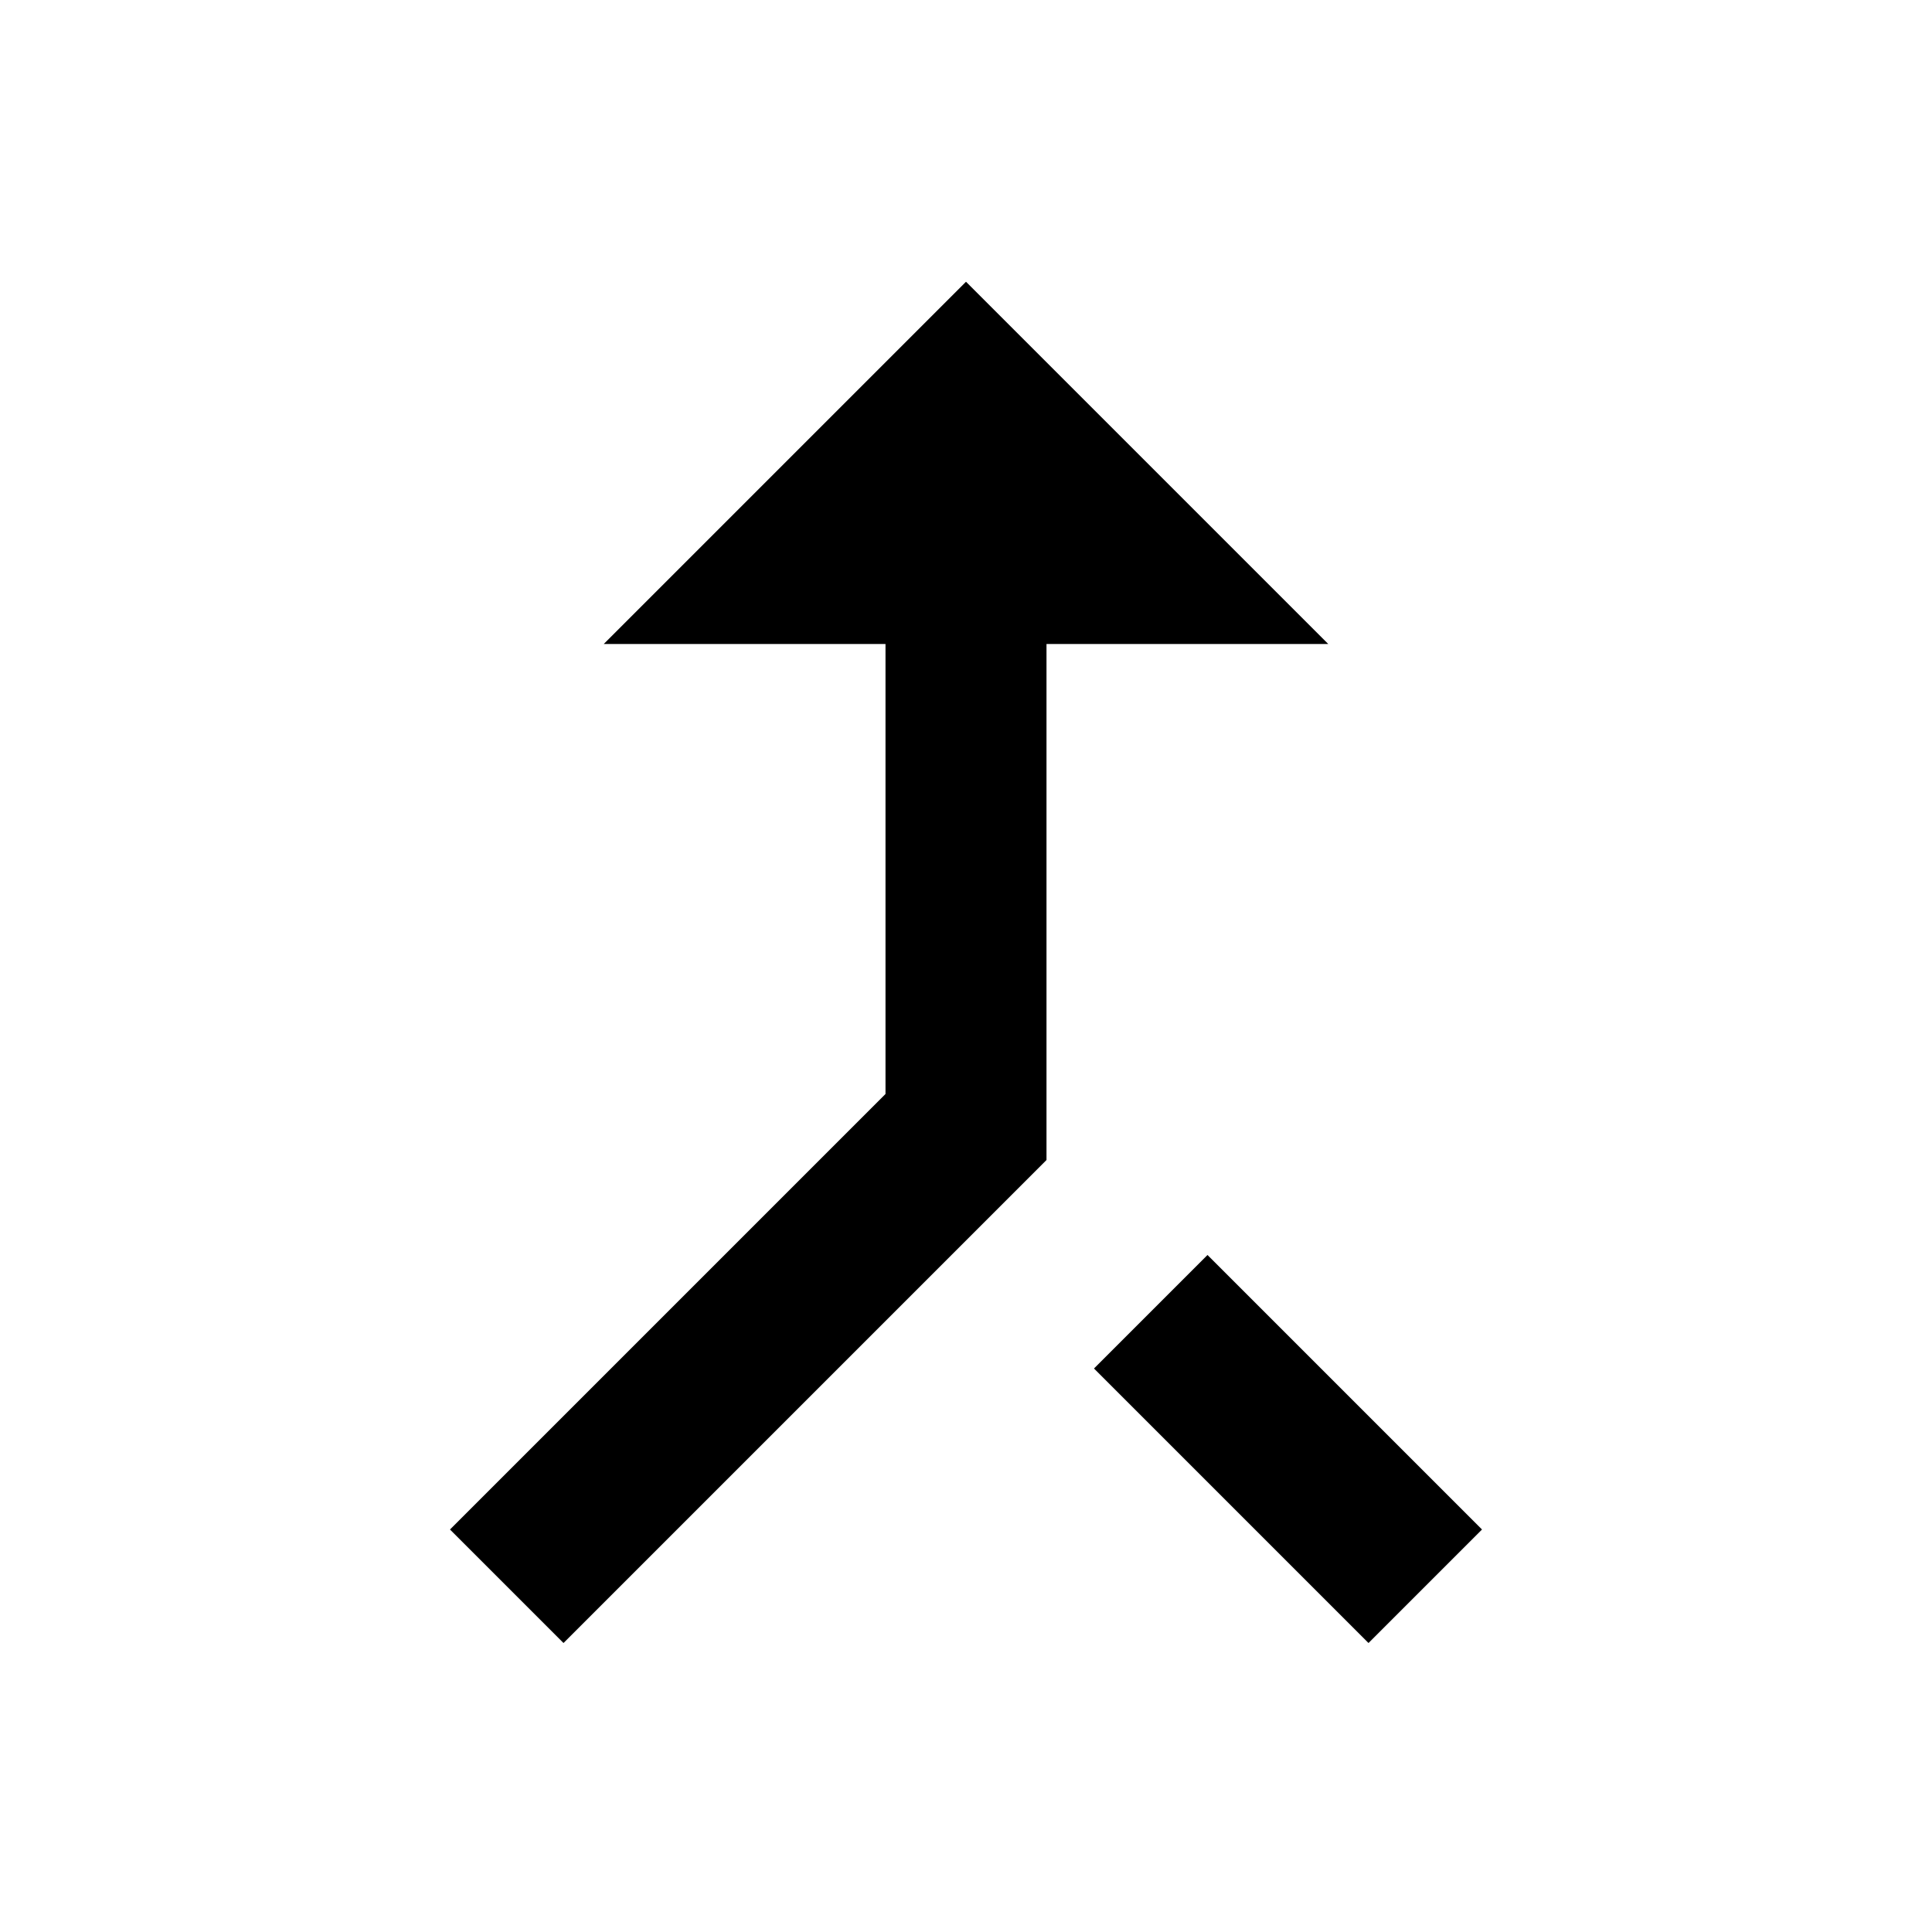
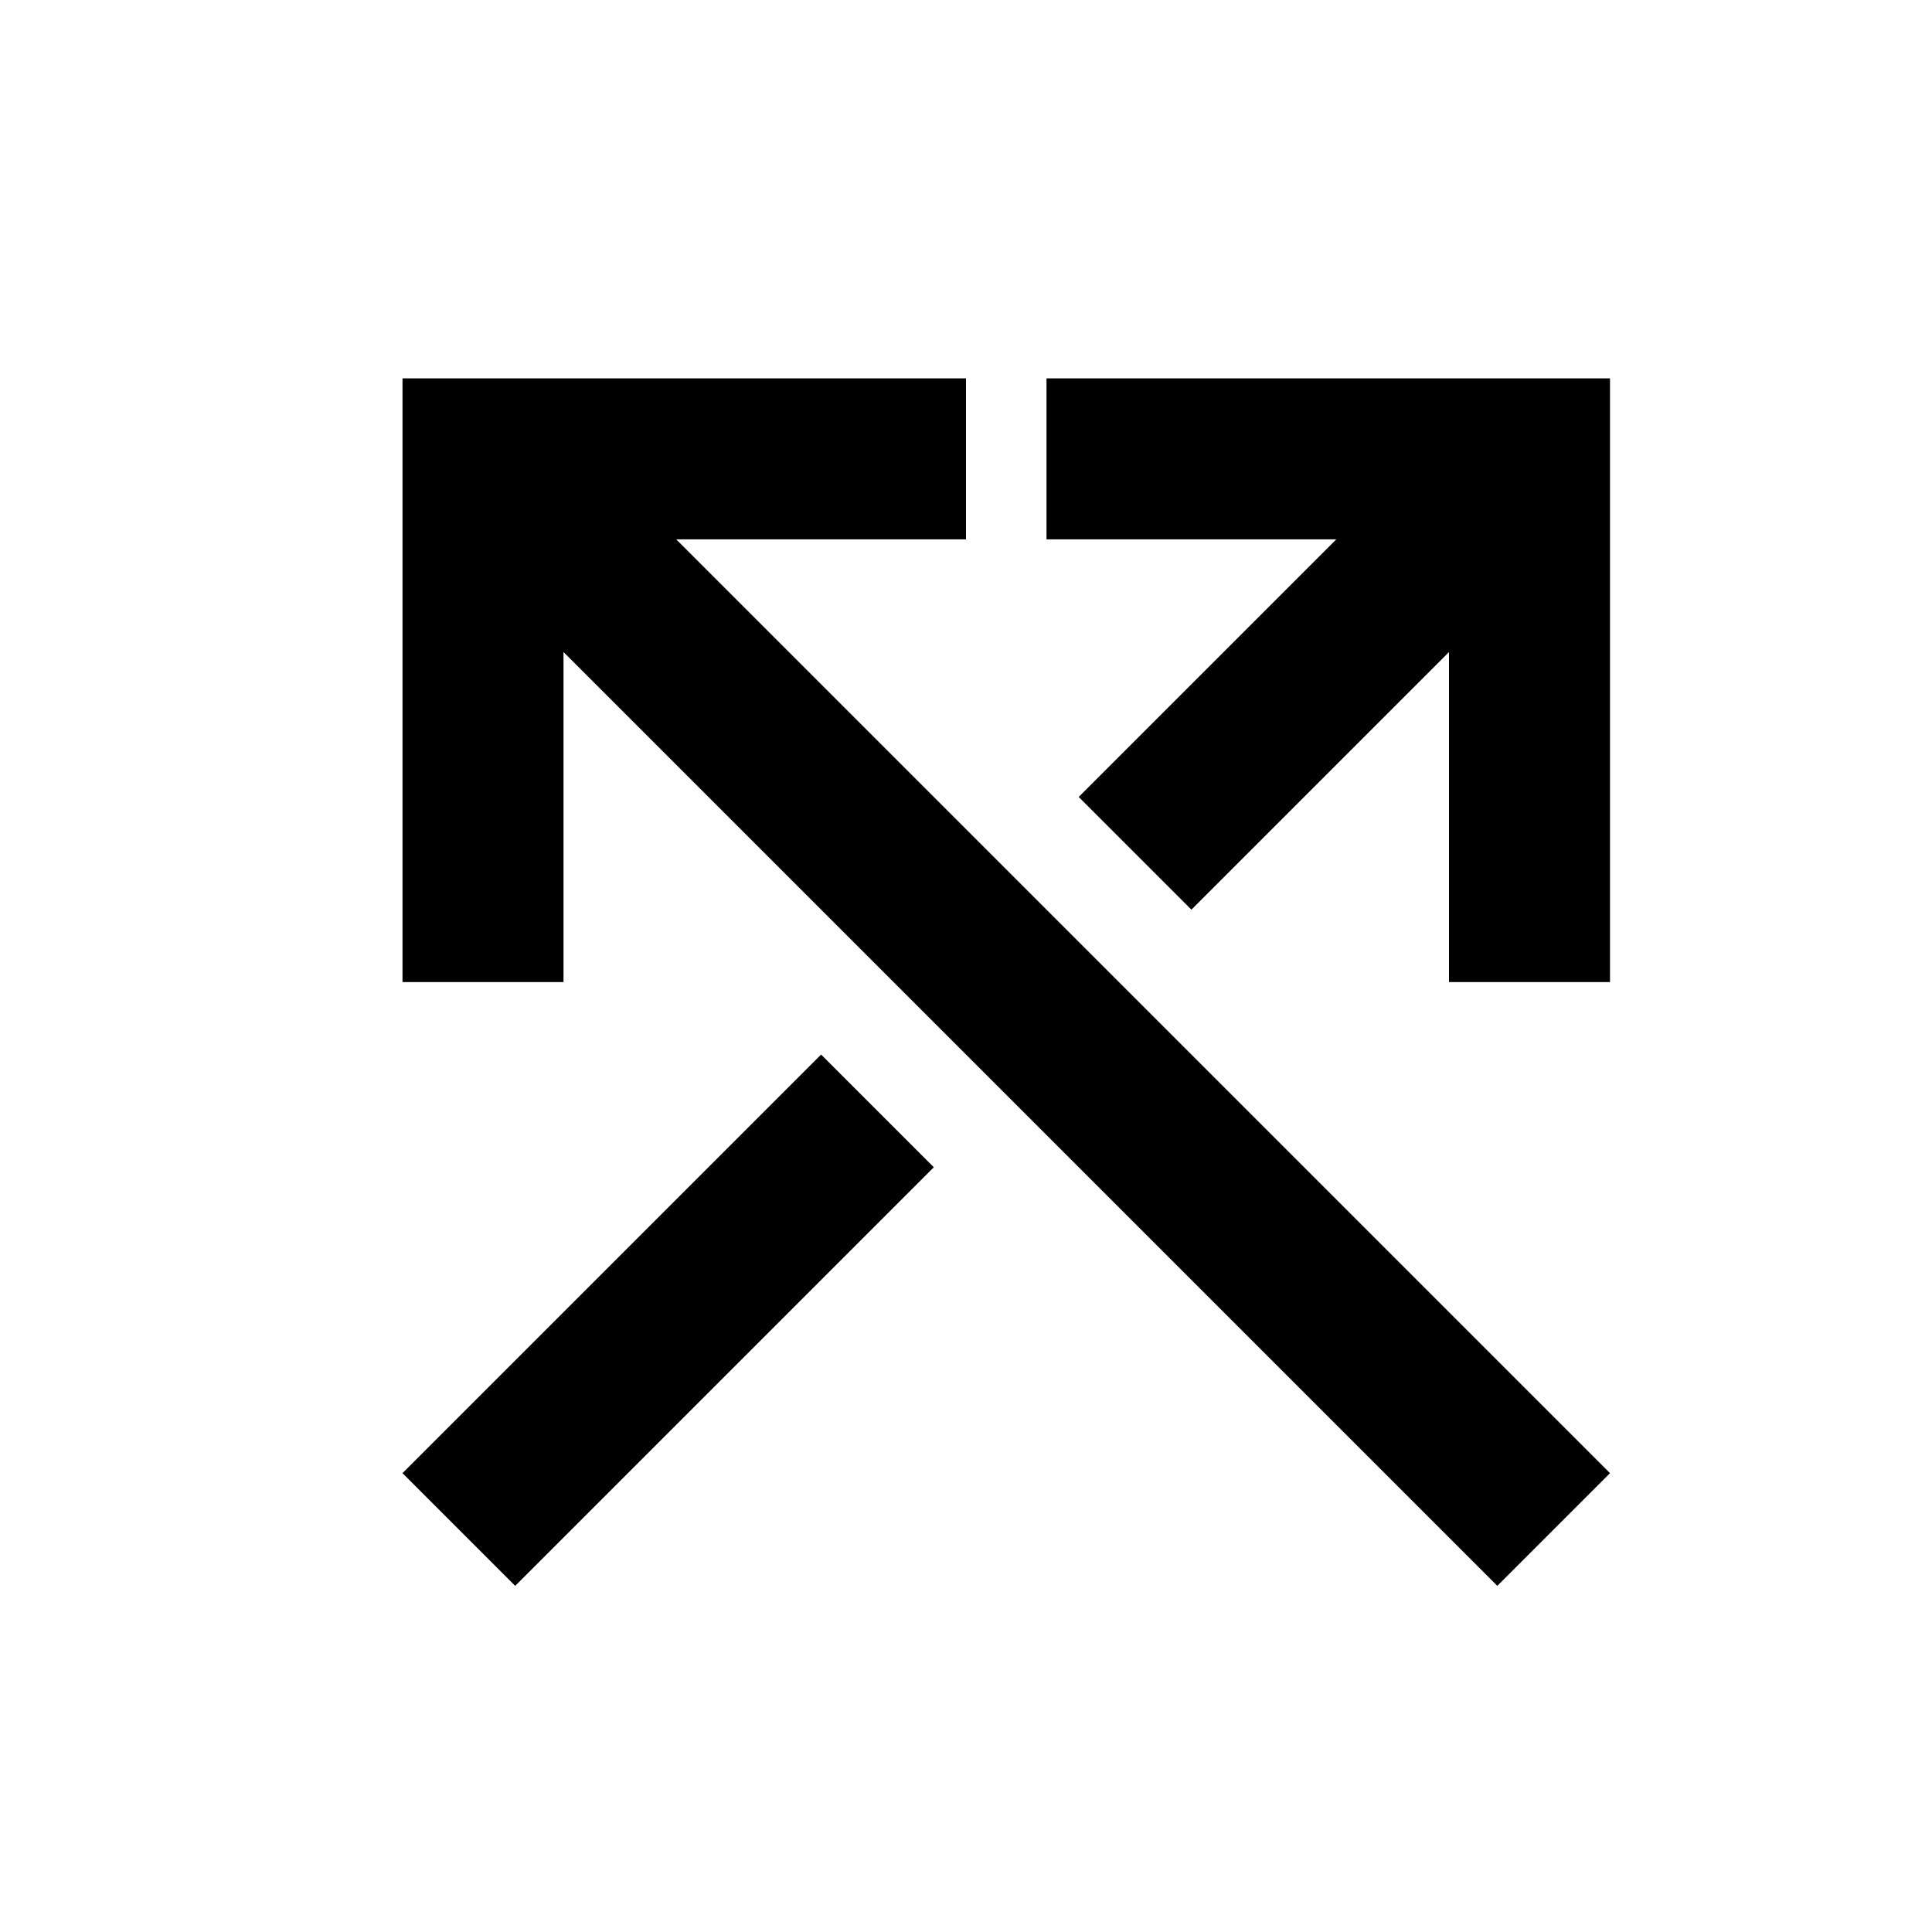
<svg xmlns="http://www.w3.org/2000/svg" width="24" height="24" viewBox="0 0 24 24">
-   <path d="M17 20.41L18.41 19 15 15.59 13.59 17 17 20.41zM7.5 8H11v5.59L5.59 19 7 20.41l6-6V8h3.5L12 3.5 7.5 8z" />
+   <path d="M20,4.7l0,7.5h-2V8.1l-3.2,3.2l-1.4-1.4l3.2-3.2l-3.6,0v-2H20z M5,18.3l1.4,1.4l5.2-5.2l-1.4-1.4L5,18.3z M12,6.7v-2H5l0,7.5h2l0-4.1l11.6,11.6l1.4-1.4l-6.1-6.1l-1.4-1.4L8.4,6.7H12z" />
</svg>
